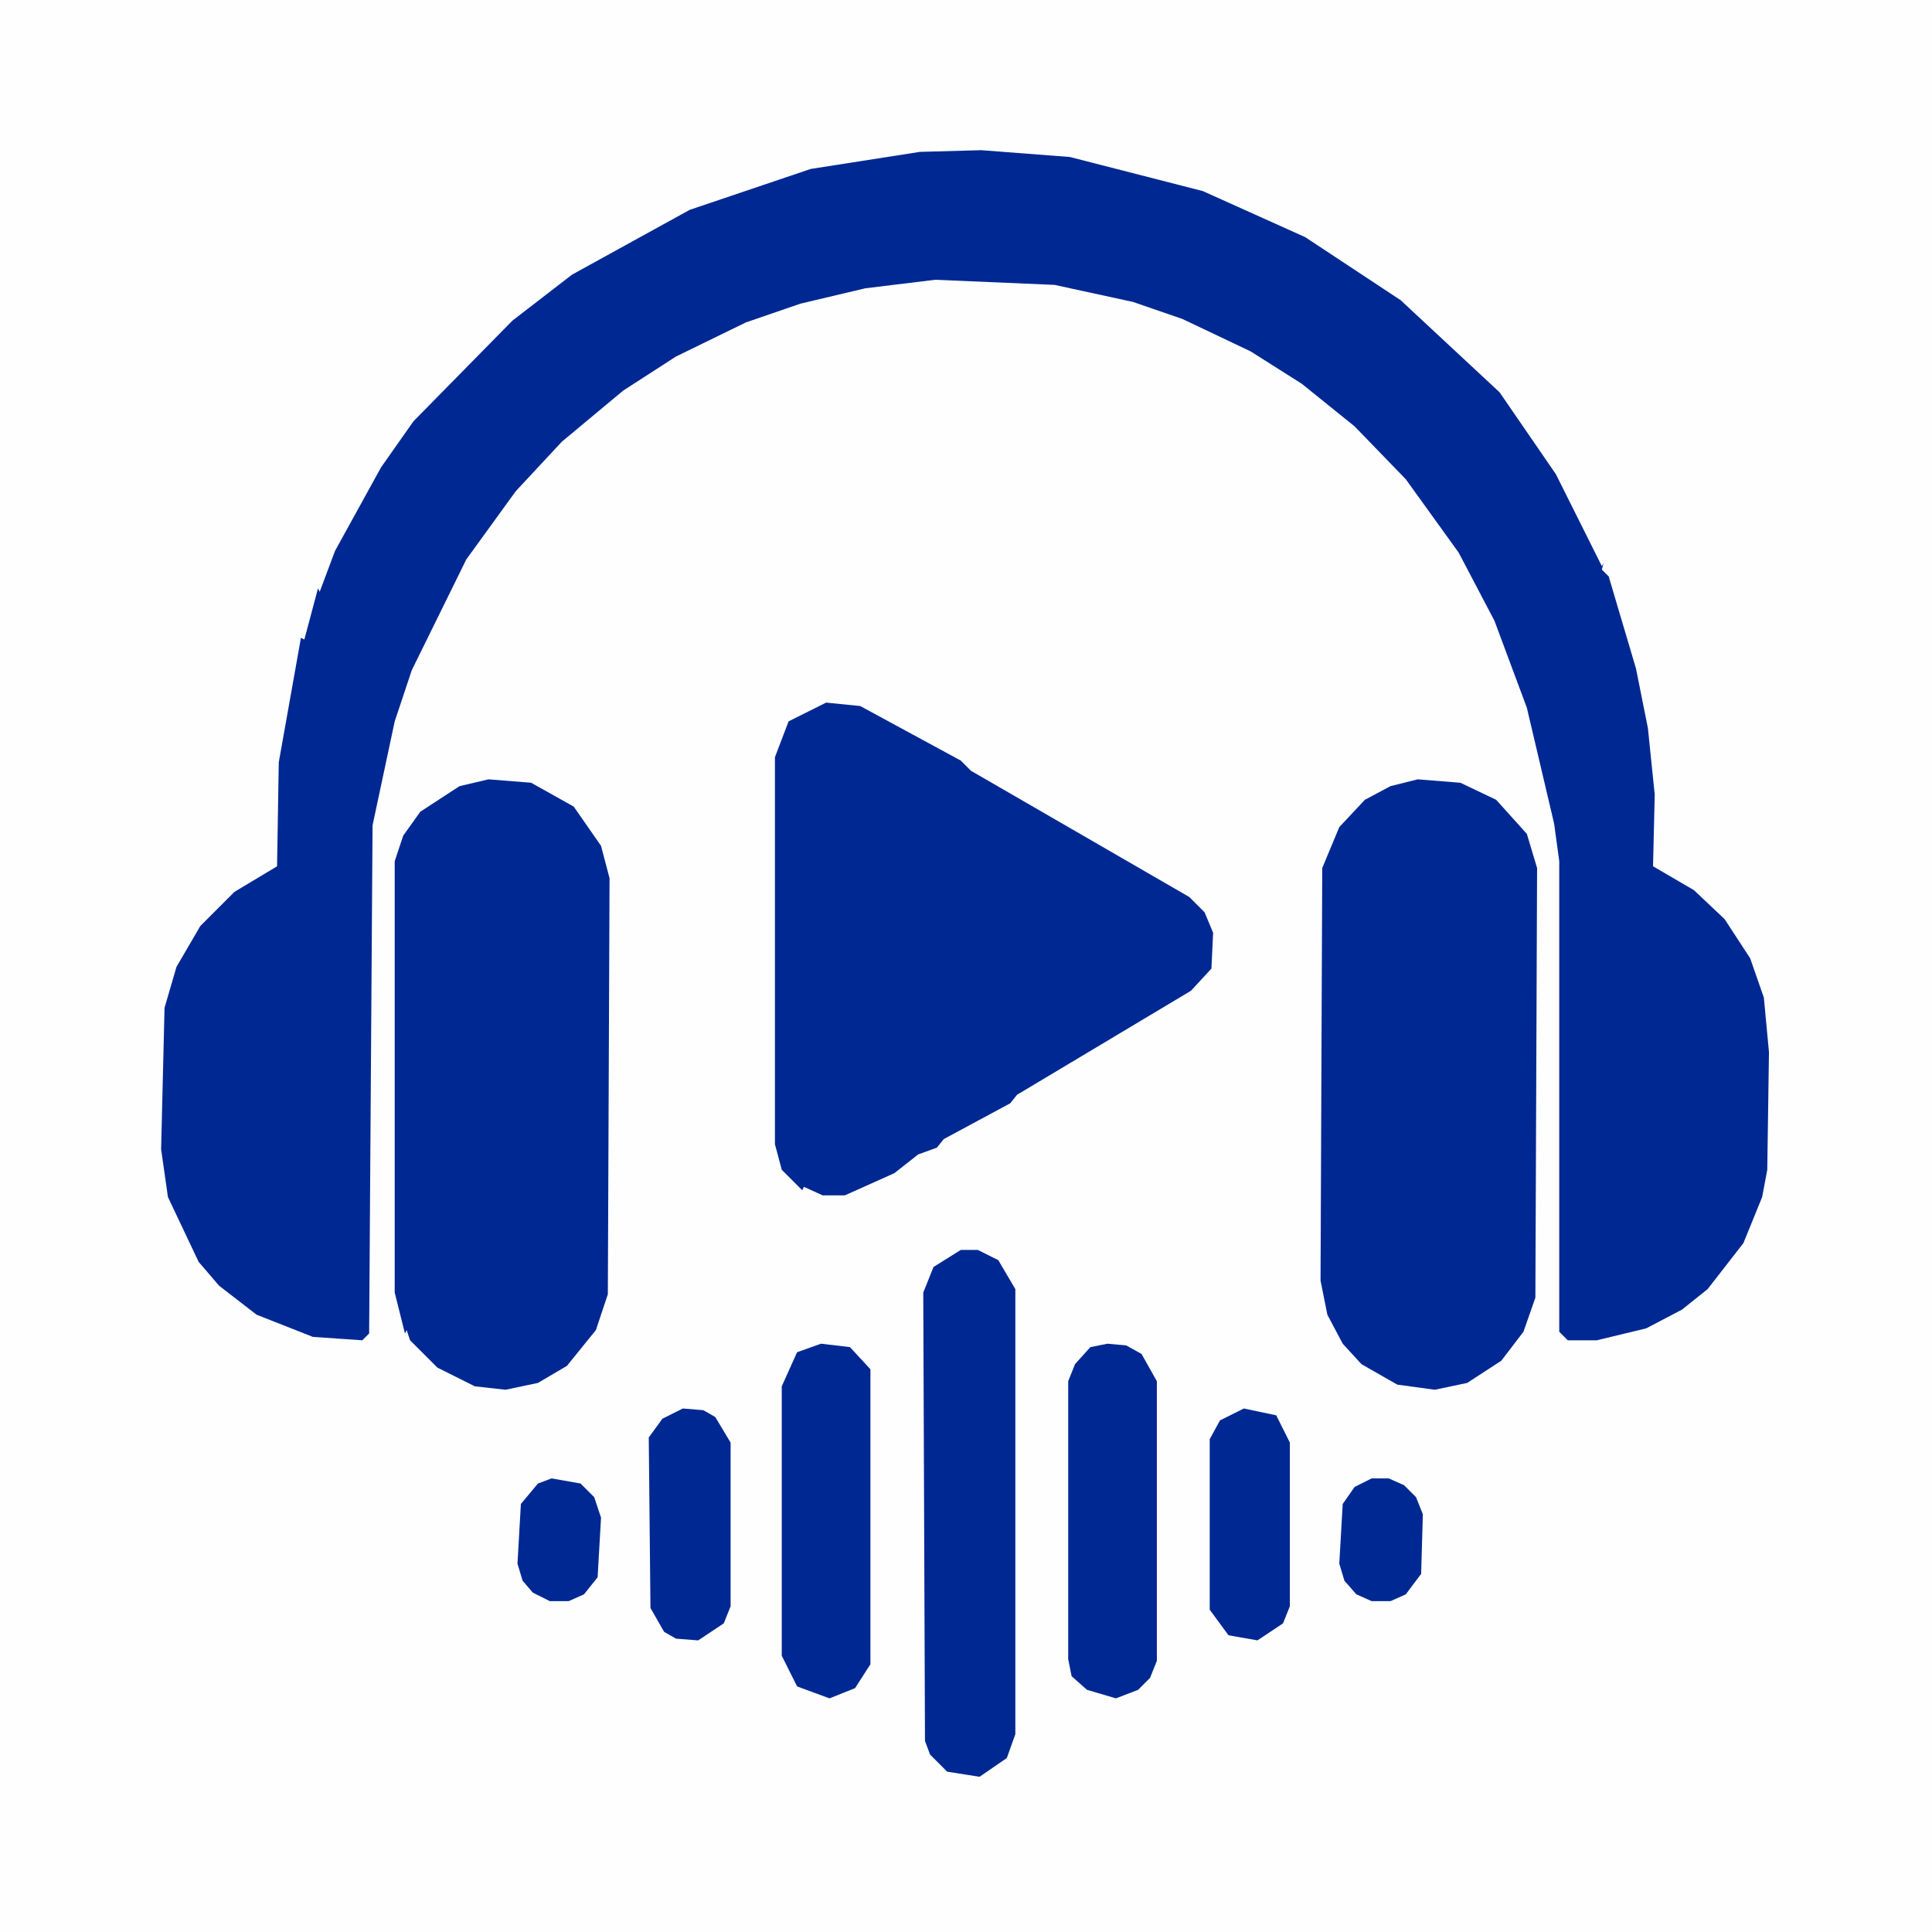
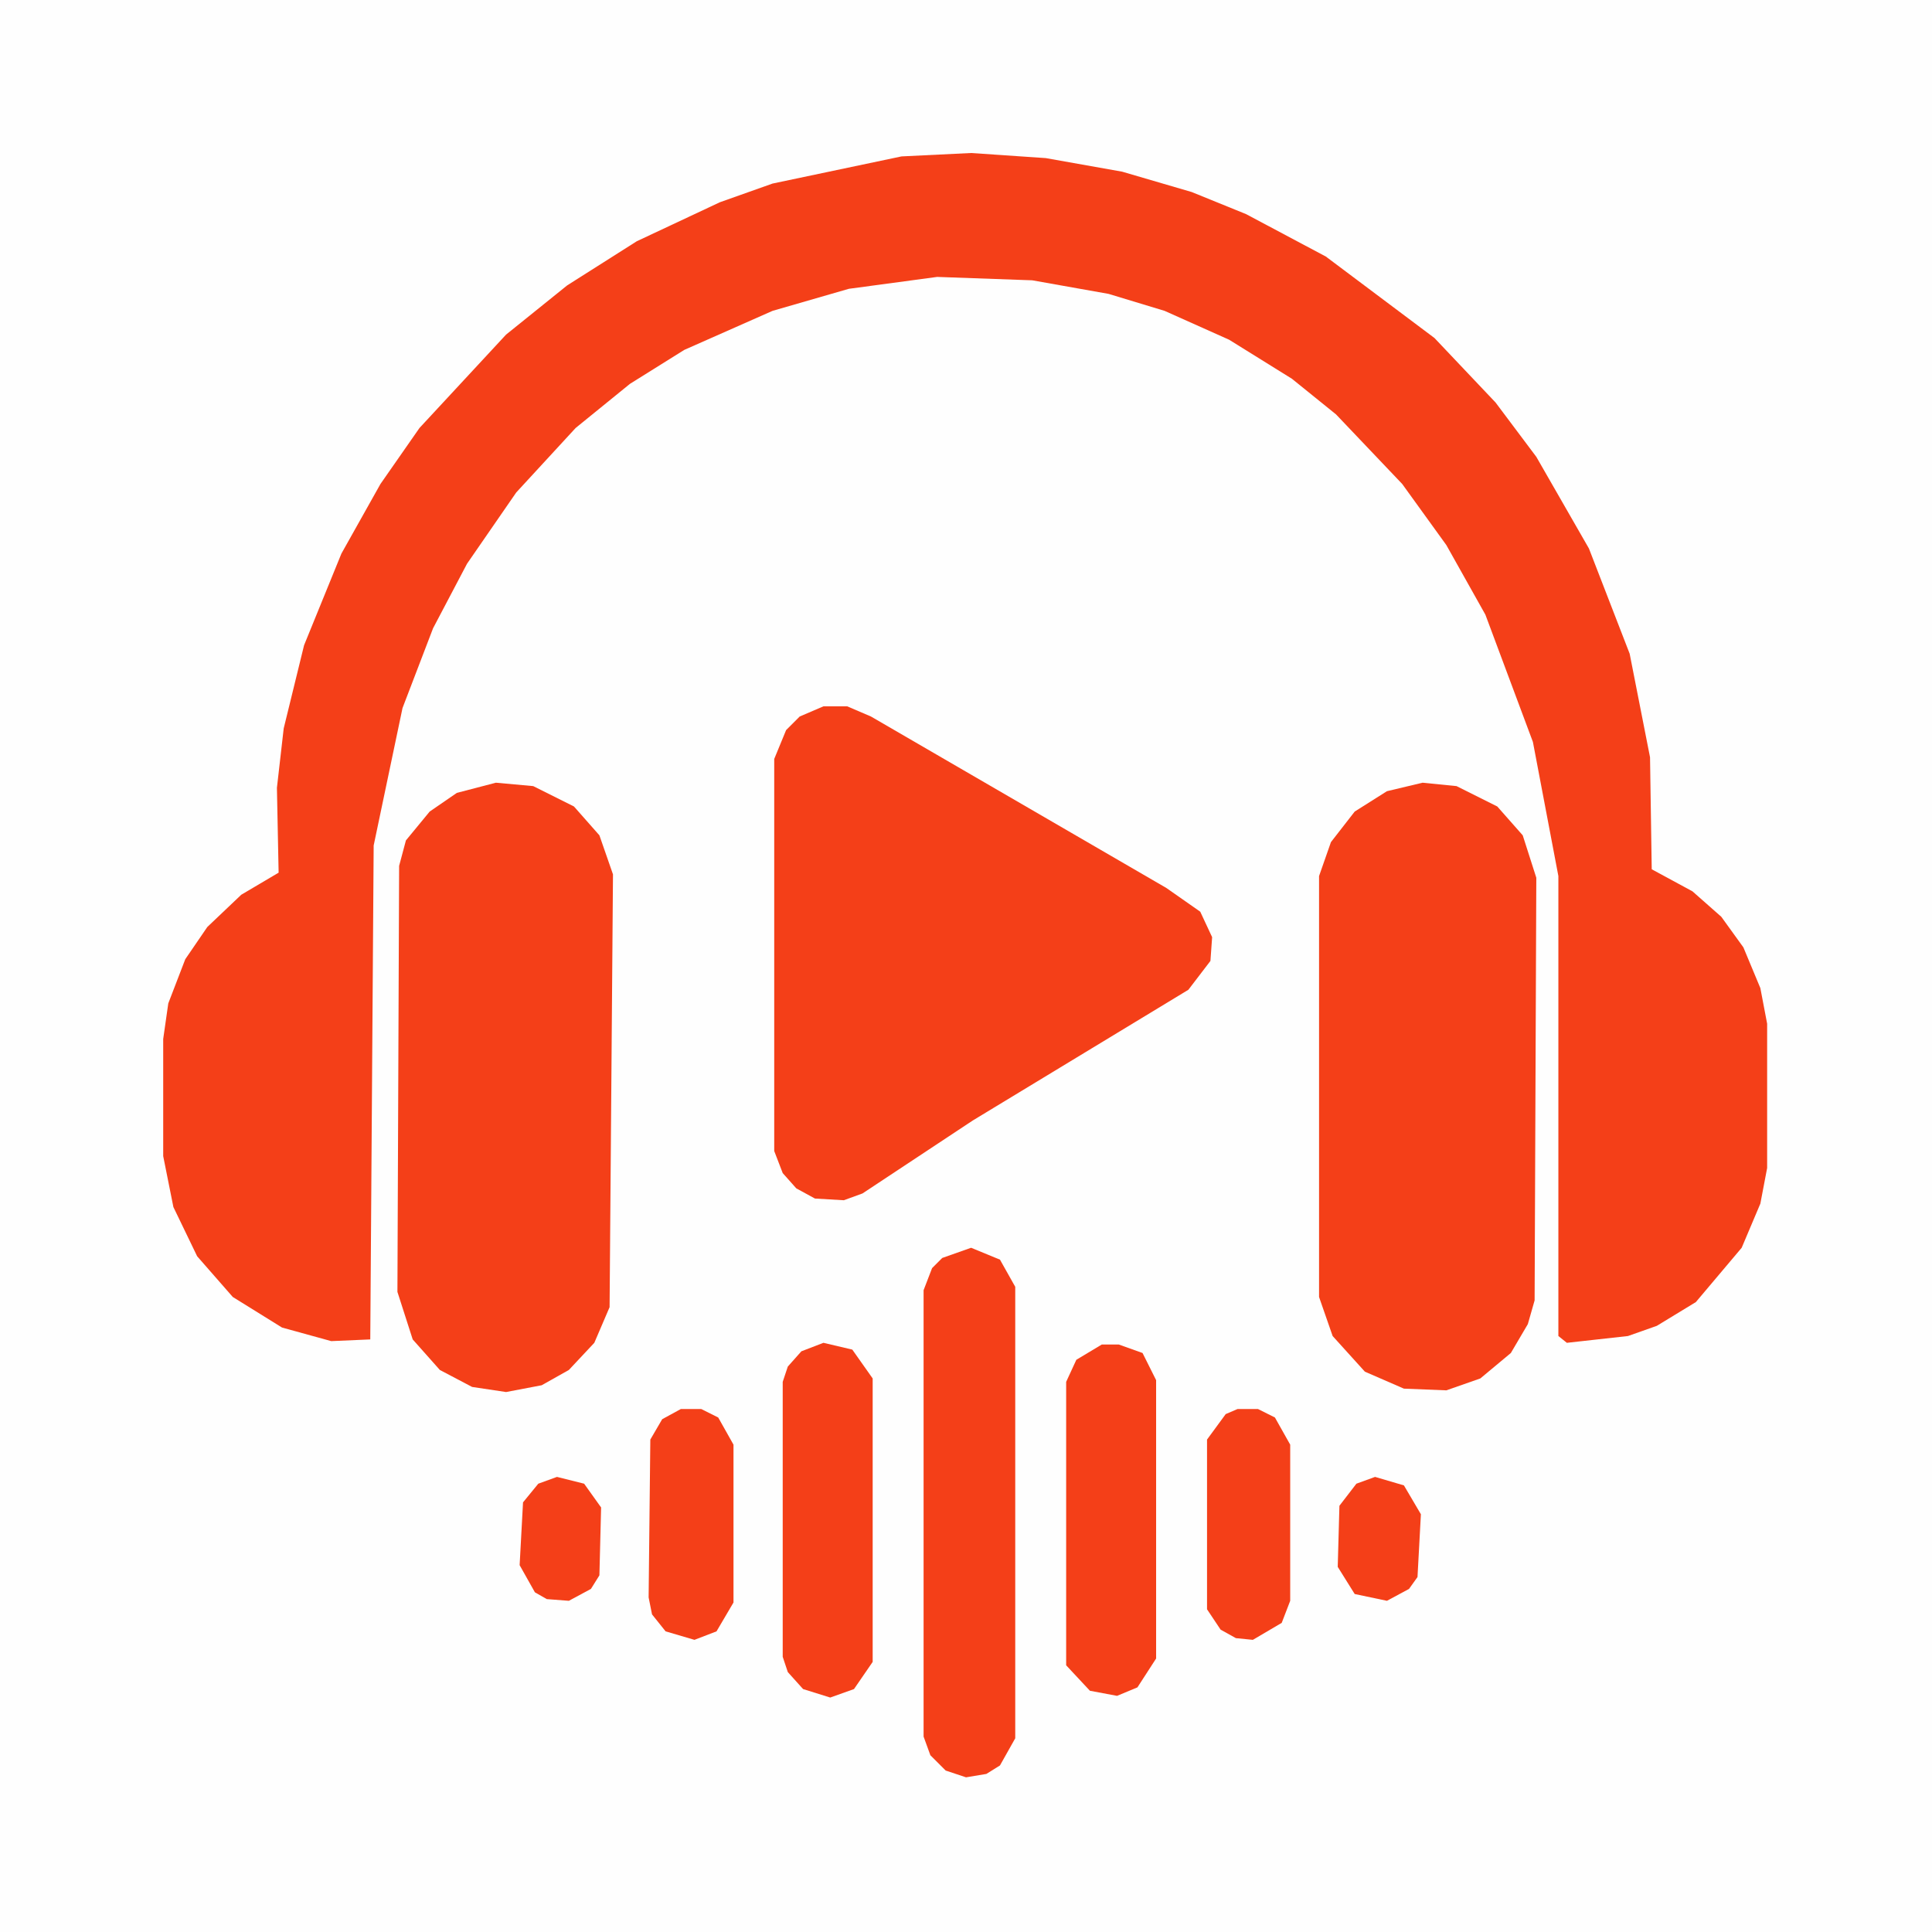
<svg xmlns="http://www.w3.org/2000/svg" viewBox="0 0 1024 1024" width="1024" height="1024">
  <rect width="1024" height="1024" fill="#FEFEFE" />
-   <g transform="translate(85.4, 79.6) scale(0.9037)">
-     <path fill="#002892" d="M710.0,779.0 L700.0,784.0 L693.0,794.0 L691.0,829.0 L694.0,839.0 L701.0,847.0 L710.0,851.0 L721.0,851.0 L730.0,847.0 L739.0,835.0 L740.0,800.0 L736.0,790.0 L729.0,783.0 L720.0,779.0 Z" />
-     <path fill="#002892" d="M229.0,779.0 L221.0,782.0 L211.0,794.0 L209.0,829.0 L212.0,839.0 L218.0,846.0 L228.0,851.0 L239.0,851.0 L248.0,847.0 L256.0,837.0 L258.0,802.0 L254.0,790.0 L246.0,782.0 Z" />
-     <path fill="#002892" d="M635.0,738.0 L621.0,745.0 L615.0,756.0 L615.0,856.0 L626.0,871.0 L643.0,874.0 L658.0,864.0 L662.0,854.0 L662.0,758.0 L654.0,742.0 Z" />
-     <path fill="#002892" d="M306.0,738.0 L294.0,744.0 L286.0,755.0 L287.0,855.0 L295.0,869.0 L302.0,873.0 L315.0,874.0 L330.0,864.0 L334.0,854.0 L334.0,758.0 L325.0,743.0 L318.0,739.0 Z" />
-     <path fill="#002892" d="M555.0,700.0 L545.0,702.0 L536.0,712.0 L532.0,722.0 L532.0,885.0 L534.0,895.0 L543.0,903.0 L560.0,908.0 L573.0,903.0 L580.0,896.0 L584.0,886.0 L584.0,722.0 L575.0,706.0 L566.0,701.0 Z" />
-     <path fill="#002892" d="M387.0,700.0 L373.0,705.0 L364.0,725.0 L364.0,883.0 L373.0,901.0 L392.0,908.0 L407.0,902.0 L416.0,888.0 L416.0,715.0 L404.0,702.0 Z" />
-     <path fill="#002892" d="M469.0,645.0 L453.0,655.0 L447.0,670.0 L448.0,933.0 L451.0,941.0 L461.0,951.0 L480.0,954.0 L496.0,943.0 L501.0,929.0 L501.0,668.0 L491.0,651.0 L479.0,645.0 Z" />
-     <path fill="#002892" d="M737.0,369.0 L721.0,373.0 L706.0,381.0 L691.0,397.0 L681.0,421.0 L680.0,663.0 L684.0,683.0 L693.0,700.0 L704.0,712.0 L725.0,724.0 L747.0,727.0 L766.0,723.0 L786.0,710.0 L799.0,693.0 L806.0,673.0 L807.0,421.0 L801.0,401.0 L783.0,381.0 L762.0,371.0 Z" />
-     <path fill="#002892" d="M192.0,369.0 L175.0,373.0 L152.0,388.0 L142.0,402.0 L137.0,417.0 L137.0,670.0 L143.0,694.0 L144.0,692.0 L146.0,698.0 L162.0,714.0 L184.0,725.0 L202.0,727.0 L221.0,723.0 L238.0,713.0 L255.0,692.0 L262.0,671.0 L263.0,427.0 L258.0,408.0 L242.0,385.0 L217.0,371.0 Z" />
-     <path fill="#002892" d="M390.0,324.0 L368.0,335.0 L360.0,356.0 L360.0,583.0 L364.0,598.0 L376.0,610.0 L377.0,608.0 L388.0,613.0 L401.0,613.0 L430.0,600.0 L444.0,589.0 L455.0,585.0 L459.0,580.0 L498.0,559.0 L502.0,554.0 L604.0,493.0 L616.0,480.0 L617.0,459.0 L612.0,447.0 L603.0,438.0 L475.0,364.0 L469.0,358.0 L410.0,326.0 Z" />
-     <path fill="#002892" d="M129.0,186.0 L102.0,235.0 L93.0,259.0 L92.0,257.0 L84.0,287.0 L82.0,286.0 L69.0,359.0 L68.0,420.0 L43.0,435.0 L23.0,455.0 L9.0,479.0 L2.0,503.0 L0.0,586.0 L4.0,614.0 L22.0,652.0 L34.0,666.0 L56.0,683.0 L89.0,696.0 L118.0,698.0 L122.0,694.0 L124.0,396.0 L137.0,335.0 L147.0,305.0 L179.0,240.0 L208.0,200.0 L235.0,171.0 L271.0,141.0 L302.0,121.0 L343.0,101.0 L375.0,90.0 L413.0,81.0 L454.0,76.0 L524.0,79.0 L570.0,89.0 L599.0,99.0 L639.0,118.0 L669.0,137.0 L700.0,162.0 L730.0,193.0 L761.0,236.0 L782.0,276.0 L801.0,327.0 L817.0,395.0 L820.0,417.0 L820.0,693.0 L825.0,698.0 L842.0,698.0 L871.0,691.0 L892.0,680.0 L907.0,668.0 L928.0,641.0 L939.0,614.0 L942.0,598.0 L943.0,529.0 L940.0,497.0 L932.0,474.0 L917.0,451.0 L899.0,434.0 L875.0,420.0 L876.0,378.0 L872.0,339.0 L865.0,304.0 L849.0,250.0 L845.0,246.0 L846.0,242.0 L845.0,244.0 L818.0,190.0 L785.0,142.0 L727.0,88.0 L671.0,51.0 L611.0,24.0 L533.0,4.0 L481.0,0.0 L445.0,1.0 L381.0,11.0 L310.0,35.0 L241.0,73.0 L206.0,100.0 L148.0,159.0 Z" />
+   <g transform="translate(86.5, 81.1) scale(0.8996)">
+     <path fill="#F43F18" d="M714.0,780.0 L703.0,784.0 L693.0,797.0 L692.0,833.0 L702.0,849.0 L721.0,853.0 L734.0,846.0 L739.0,839.0 L741.0,802.0 L731.0,785.0 Z" />
+     <path fill="#F43F18" d="M232.0,780.0 L221.0,784.0 L212.0,795.0 L210.0,832.0 L219.0,848.0 L226.0,852.0 L239.0,853.0 L252.0,846.0 L257.0,838.0 L258.0,798.0 L248.0,784.0 Z" />
+     <path fill="#F43F18" d="M633.0,740.0 L626.0,743.0 L615.0,758.0 L615.0,858.0 L623.0,870.0 L632.0,875.0 L642.0,876.0 L659.0,866.0 L664.0,853.0 L664.0,761.0 L655.0,745.0 L645.0,740.0 Z" />
+     <path fill="#F43F18" d="M305.0,740.0 L294.0,746.0 L287.0,758.0 L286.0,851.0 L288.0,861.0 L296.0,871.0 L313.0,876.0 L326.0,871.0 L336.0,854.0 L336.0,761.0 L327.0,745.0 L317.0,740.0 Z" />
+     <path fill="#F43F18" d="M553.0,702.0 L538.0,711.0 L532.0,724.0 L532.0,891.0 L546.0,906.0 L562.0,909.0 L574.0,904.0 L585.0,887.0 L585.0,723.0 L577.0,707.0 L563.0,702.0 Z" />
+     <path fill="#F43F18" d="M389.0,701.0 L376.0,706.0 L368.0,715.0 L365.0,724.0 L365.0,886.0 L368.0,895.0 L377.0,905.0 L393.0,910.0 L407.0,905.0 L418.0,889.0 L418.0,722.0 L406.0,705.0 Z" />
+     <path fill="#F43F18" d="M476.0,645.0 L459.0,651.0 L453.0,657.0 L448.0,670.0 L448.0,933.0 L452.0,944.0 L461.0,953.0 L473.0,957.0 L485.0,955.0 L493.0,950.0 L502.0,934.0 L502.0,668.0 L493.0,652.0 Z" />
+     <path fill="#F43F18" d="M742.0,371.0 L721.0,376.0 L702.0,388.0 L688.0,406.0 L681.0,426.0 L681.0,674.0 L689.0,697.0 L708.0,718.0 L731.0,728.0 L756.0,729.0 L776.0,722.0 L794.0,707.0 L804.0,690.0 L808.0,676.0 L809.0,427.0 L801.0,402.0 L786.0,385.0 L762.0,373.0 Z" />
+     <path fill="#F43F18" d="M196.0,371.0 L173.0,377.0 L157.0,388.0 L143.0,405.0 L139.0,420.0 L138.0,671.0 L147.0,699.0 L163.0,717.0 L182.0,727.0 L202.0,730.0 L223.0,726.0 L239.0,717.0 L254.0,701.0 L263.0,680.0 L265.0,425.0 L257.0,402.0 L242.0,385.0 L218.0,373.0 Z" />
+     <path fill="#F43F18" d="M389.0,326.0 L375.0,332.0 L367.0,340.0 L360.0,357.0 L360.0,588.0 L365.0,601.0 L373.0,610.0 L384.0,616.0 L401.0,617.0 L412.0,613.0 L477.0,570.0 L604.0,493.0 L617.0,476.0 L618.0,462.0 L611.0,447.0 L591.0,433.0 L417.0,332.0 L403.0,326.0 Z" />
+     <path fill="#F43F18" d="M3.0,501.0 L0.0,522.0 L0.0,591.0 L6.0,621.0 L20.0,650.0 L41.0,674.0 L70.0,692.0 L99.0,700.0 L122.0,699.0 L124.0,408.0 L141.0,327.0 L159.0,280.0 L179.0,242.0 L208.0,200.0 L243.0,162.0 L275.0,136.0 L307.0,116.0 L359.0,93.0 L404.0,80.0 L456.0,73.0 L512.0,75.0 L557.0,83.0 L590.0,93.0 L628.0,110.0 L665.0,133.0 L691.0,154.0 L730.0,195.0 L756.0,231.0 L779.0,272.0 L807.0,347.0 L822.0,426.0 L822.0,697.0 L827.0,701.0 L863.0,697.0 L880.0,691.0 L903.0,677.0 L930.0,645.0 L941.0,619.0 L945.0,598.0 L945.0,513.0 L941.0,492.0 L931.0,468.0 L918.0,450.0 L901.0,435.0 L877.0,422.0 L876.0,356.0 L864.0,295.0 L840.0,233.0 L809.0,179.0 L785.0,147.0 L749.0,109.0 L685.0,61.0 L638.0,36.0 L606.0,23.0 L565.0,11.0 L520.0,3.0 L476.0,0.0 L435.0,2.0 L359.0,18.0 L328.0,29.0 L279.0,52.0 L238.0,78.0 L202.0,107.0 L151.0,162.0 L128.0,195.0 L105.0,236.0 L83.0,290.0 L71.0,339.0 L67.0,374.0 L68.0,424.0 L46.0,437.0 L26.0,456.0 L13.0,475.0 Z" />
  </g>
</svg>
